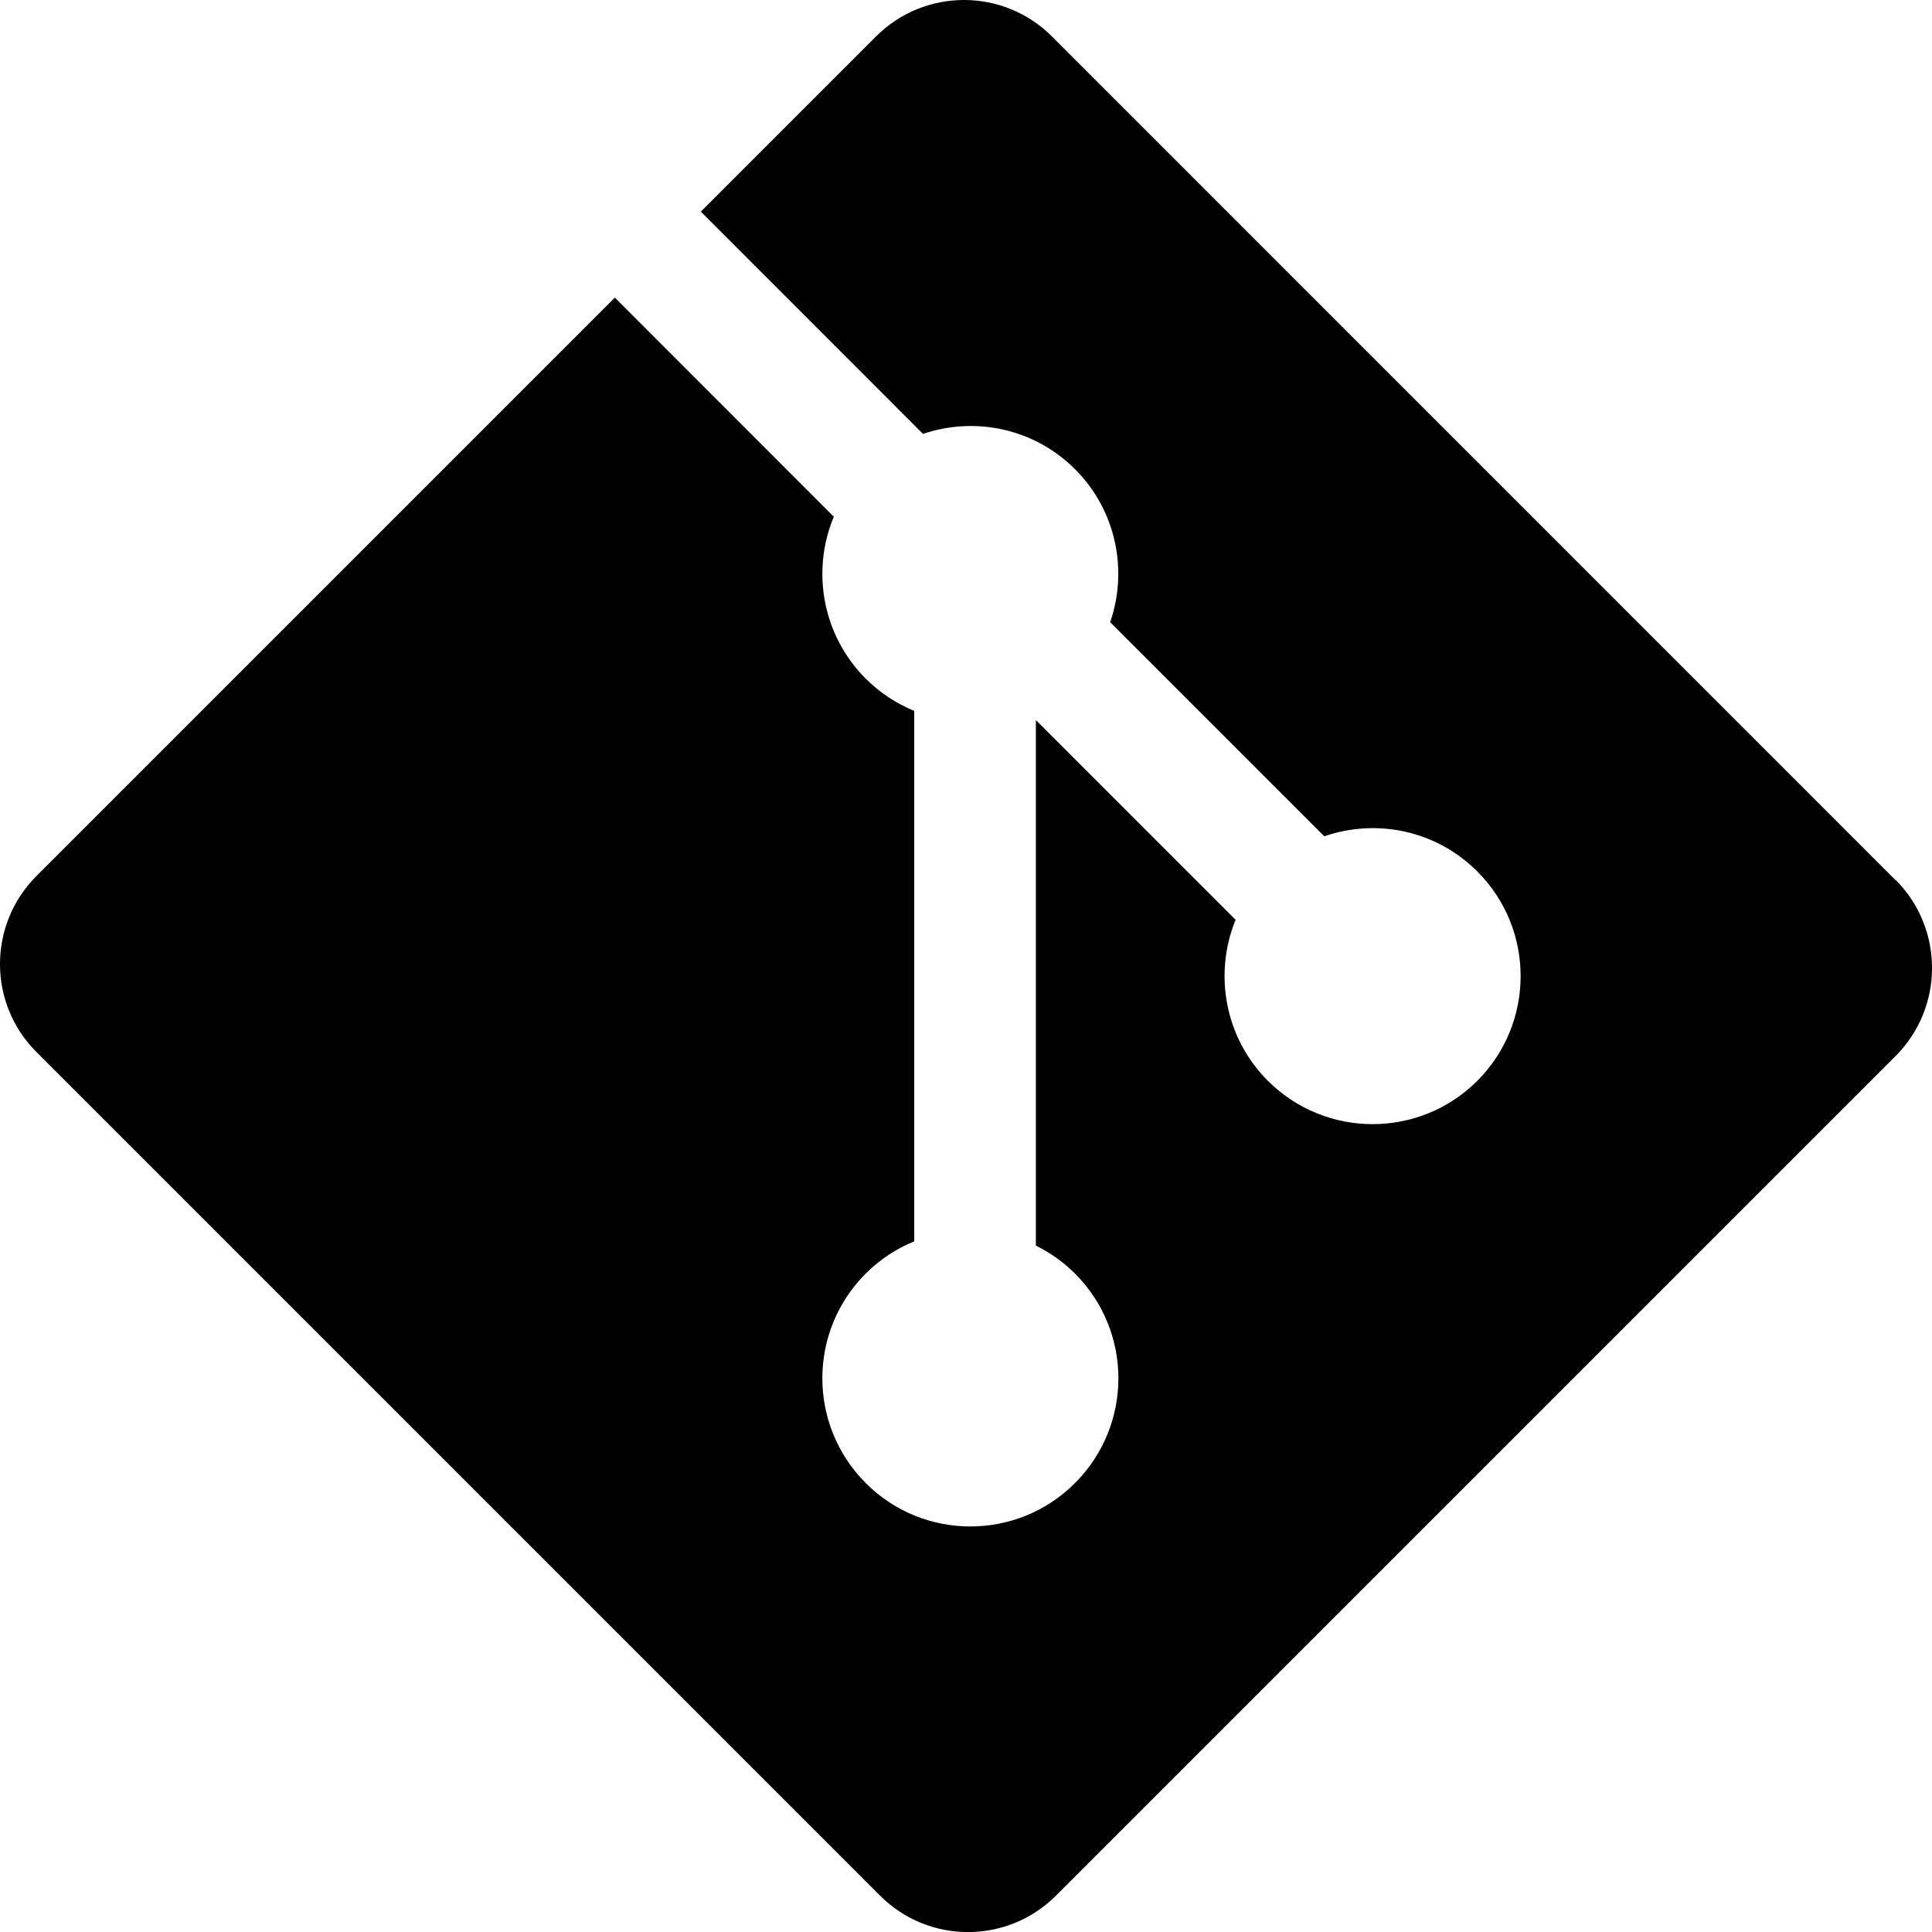
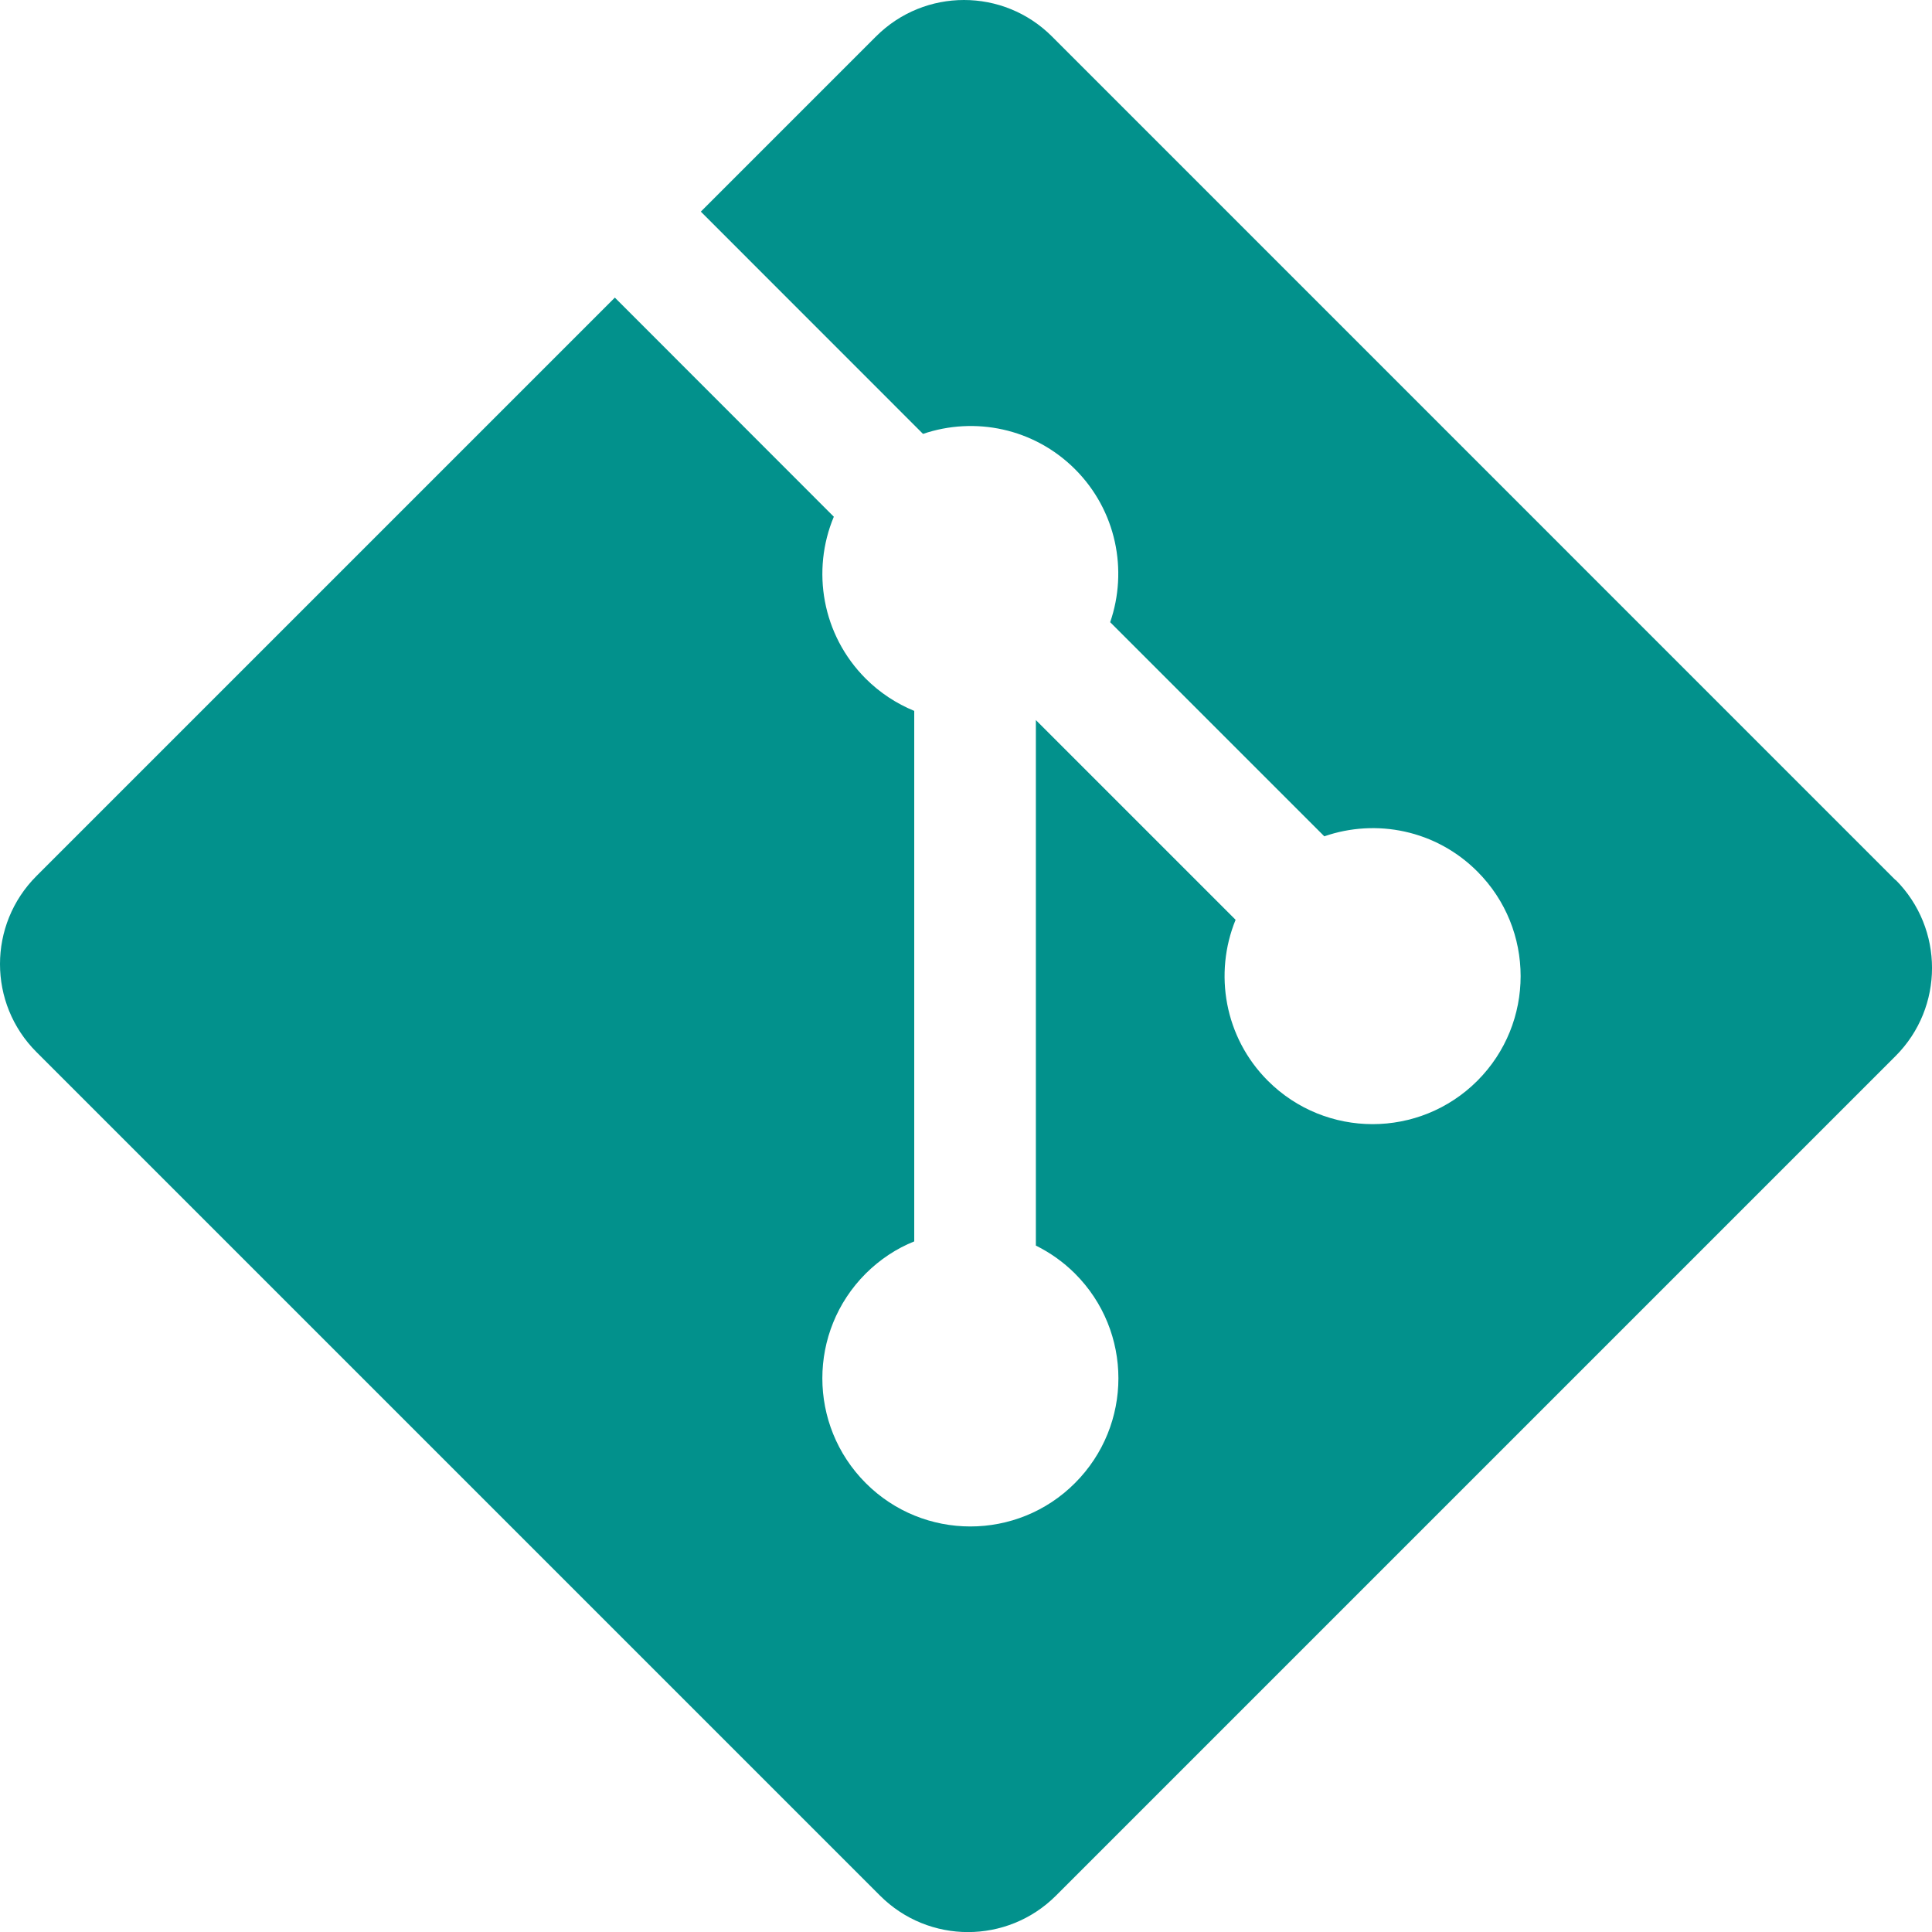
<svg xmlns="http://www.w3.org/2000/svg" version="1.1" id="Layer_1" x="0px" y="0px" width="24px" height="24px" viewBox="0 0 24 24" enable-background="new 0 0 24 24" xml:space="preserve">
-   <path d="M23.546,10.932L13.068,0.453c-0.604-0.604-1.582-0.604-2.186,0L8.706,2.629l2.76,2.761c0.642-0.218,1.377-0.072,1.888,0.438  c0.514,0.514,0.659,1.257,0.437,1.901l2.66,2.66c0.644-0.223,1.386-0.079,1.901,0.437c0.717,0.717,0.717,1.882,0,2.6  c-0.719,0.718-1.883,0.718-2.602,0c-0.54-0.54-0.673-1.334-0.401-2l-2.481-2.481v6.528c0.175,0.087,0.341,0.203,0.486,0.348  c0.719,0.719,0.719,1.882,0,2.602c-0.717,0.719-1.883,0.719-2.6,0c-0.718-0.72-0.718-1.883,0-2.602  c0.178-0.177,0.383-0.312,0.603-0.4V8.831c-0.219-0.09-0.425-0.223-0.603-0.401c-0.544-0.545-0.675-1.344-0.396-2.011L7.638,3.697  l-7.185,7.185c-0.604,0.604-0.604,1.584,0,2.187l10.479,10.479c0.604,0.604,1.581,0.604,2.186,0l10.43-10.43  c0.603-0.604,0.603-1.583,0-2.188L23.546,10.932z" />
+   <path fill="#02918c" d="M23.546,10.932L13.068,0.453c-0.604-0.604-1.582-0.604-2.186,0L8.706,2.629l2.76,2.761c0.642-0.218,1.377-0.072,1.888,0.438  c0.514,0.514,0.659,1.257,0.437,1.901l2.66,2.66c0.644-0.223,1.386-0.079,1.901,0.437c0.717,0.717,0.717,1.882,0,2.6  c-0.719,0.718-1.883,0.718-2.602,0c-0.54-0.54-0.673-1.334-0.401-2l-2.481-2.481v6.528c0.175,0.087,0.341,0.203,0.486,0.348  c0.719,0.719,0.719,1.882,0,2.602c-0.717,0.719-1.883,0.719-2.6,0c-0.718-0.72-0.718-1.883,0-2.602  c0.178-0.177,0.383-0.312,0.603-0.4V8.831c-0.219-0.09-0.425-0.223-0.603-0.401c-0.544-0.545-0.675-1.344-0.396-2.011L7.638,3.697  l-7.185,7.185c-0.604,0.604-0.604,1.584,0,2.187l10.479,10.479c0.604,0.604,1.581,0.604,2.186,0l10.43-10.43  c0.603-0.604,0.603-1.583,0-2.188L23.546,10.932z" />
</svg>
